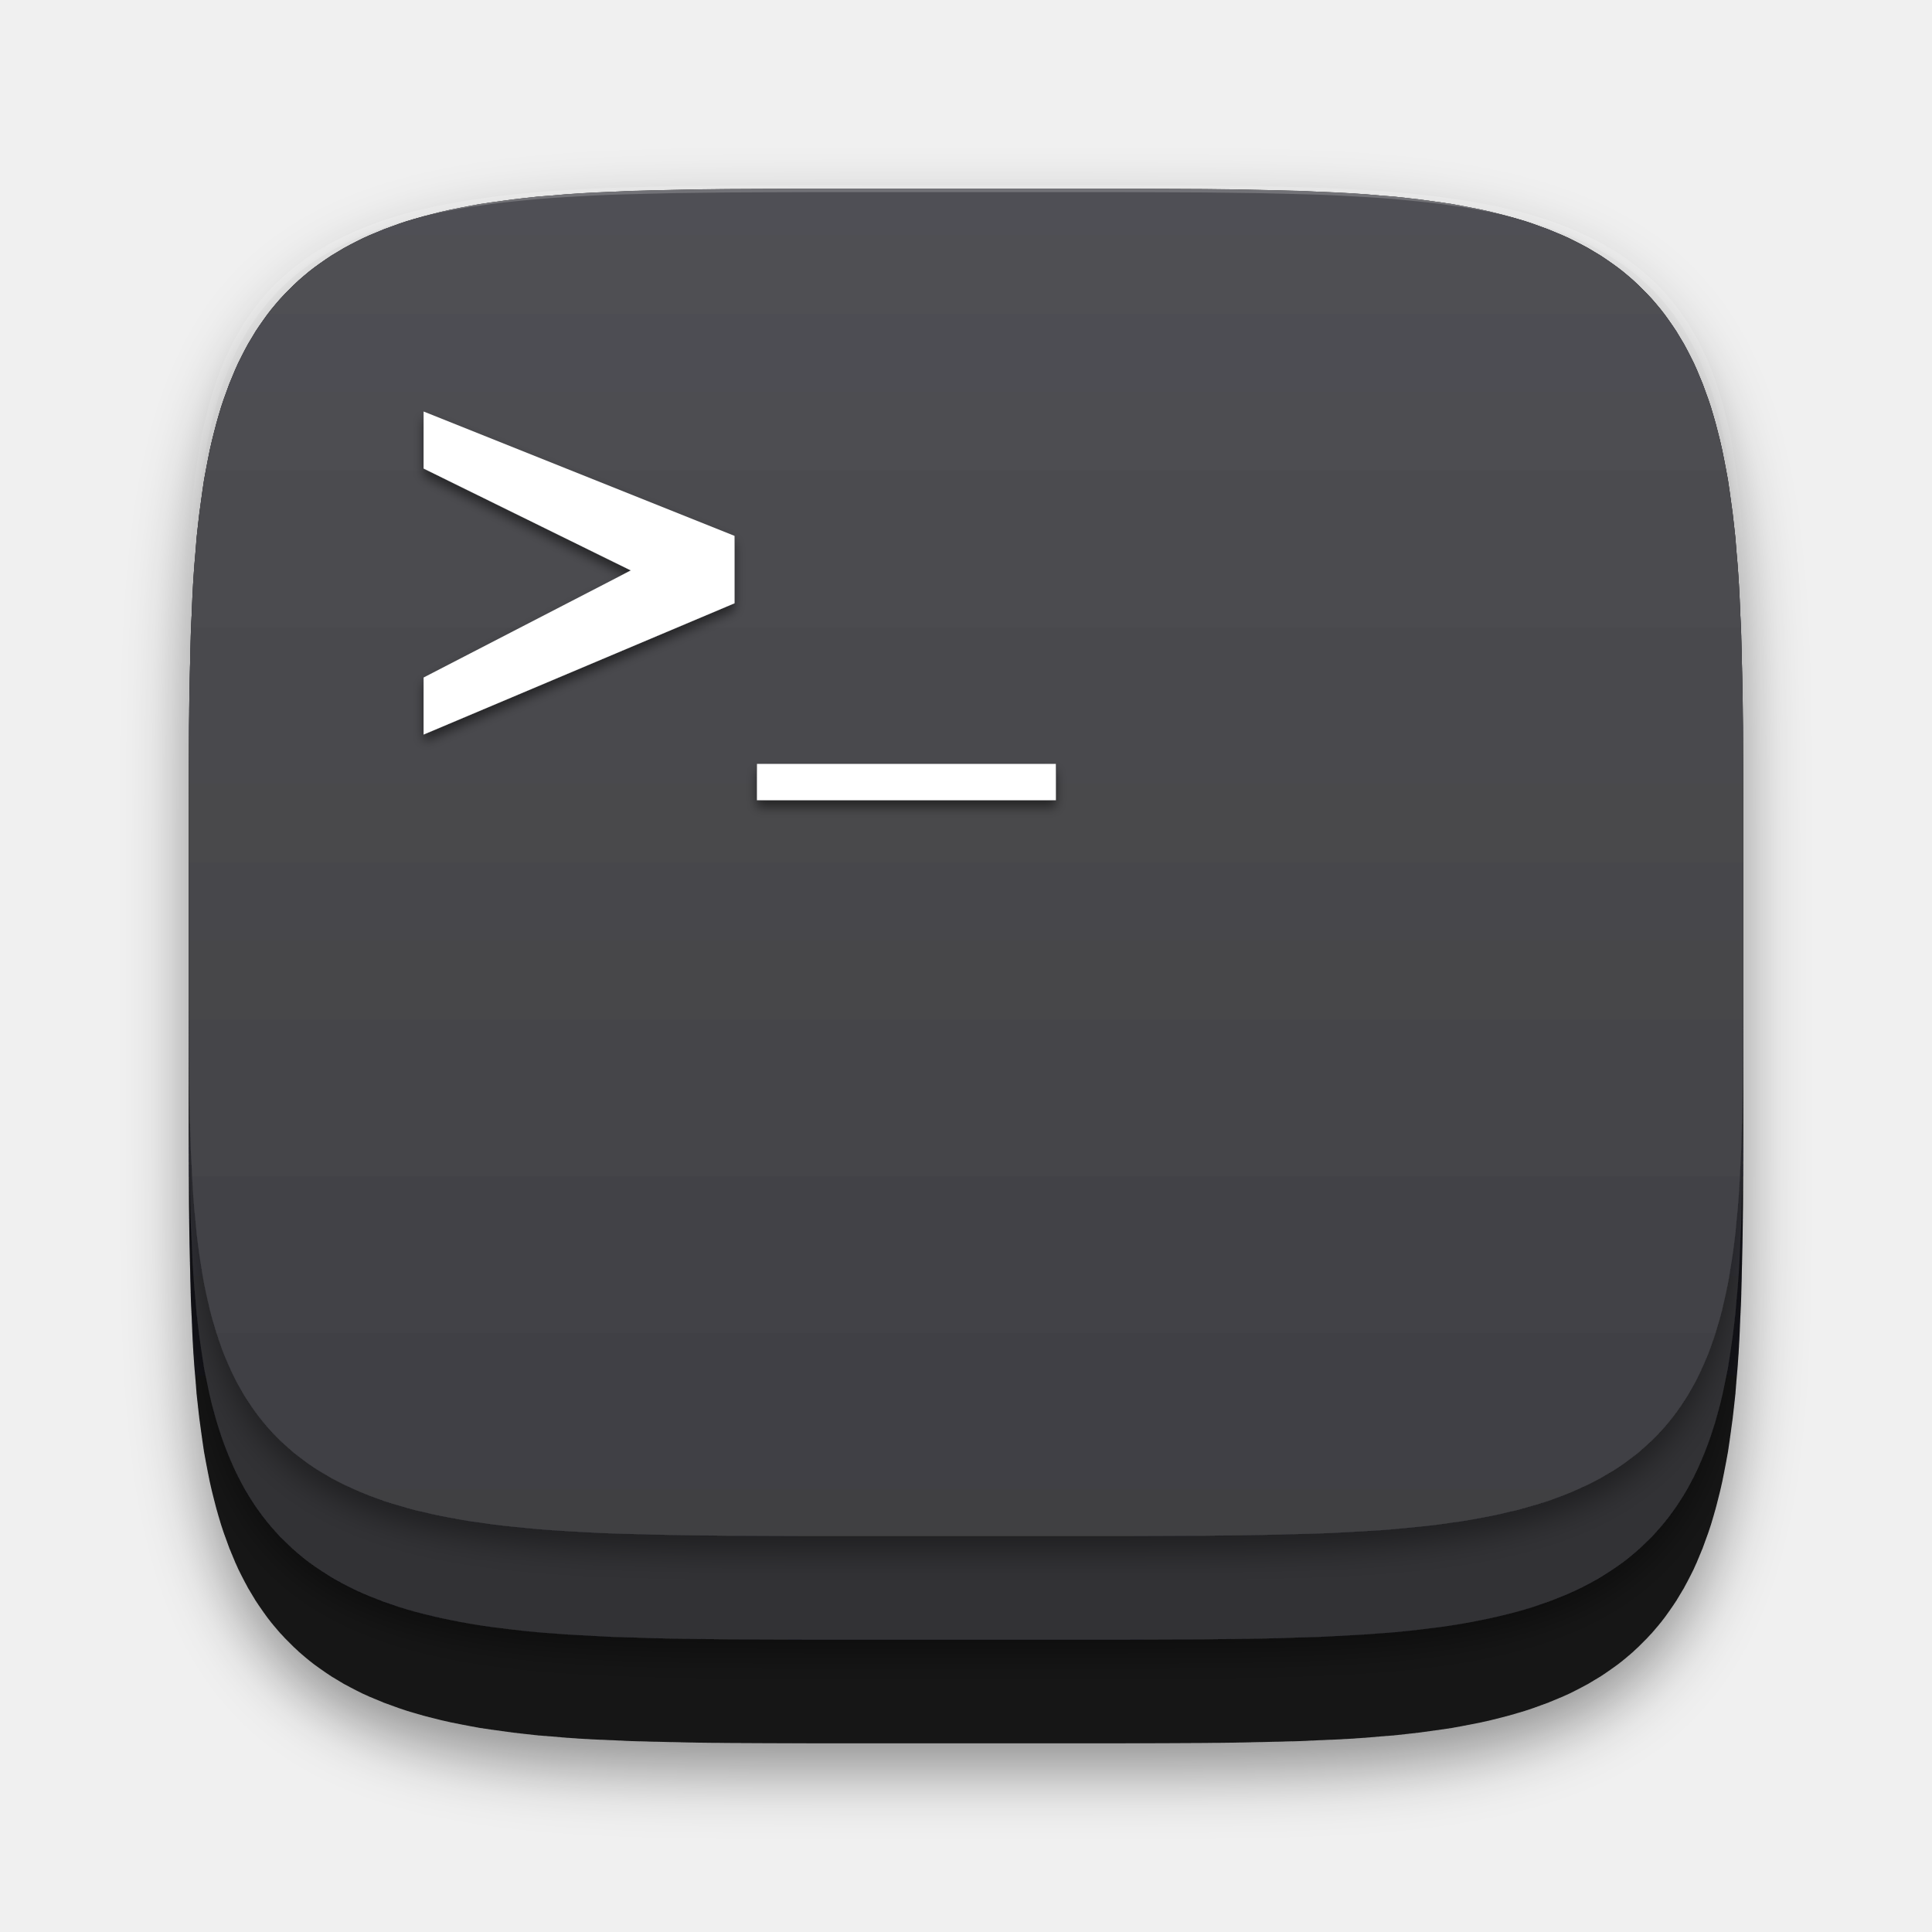
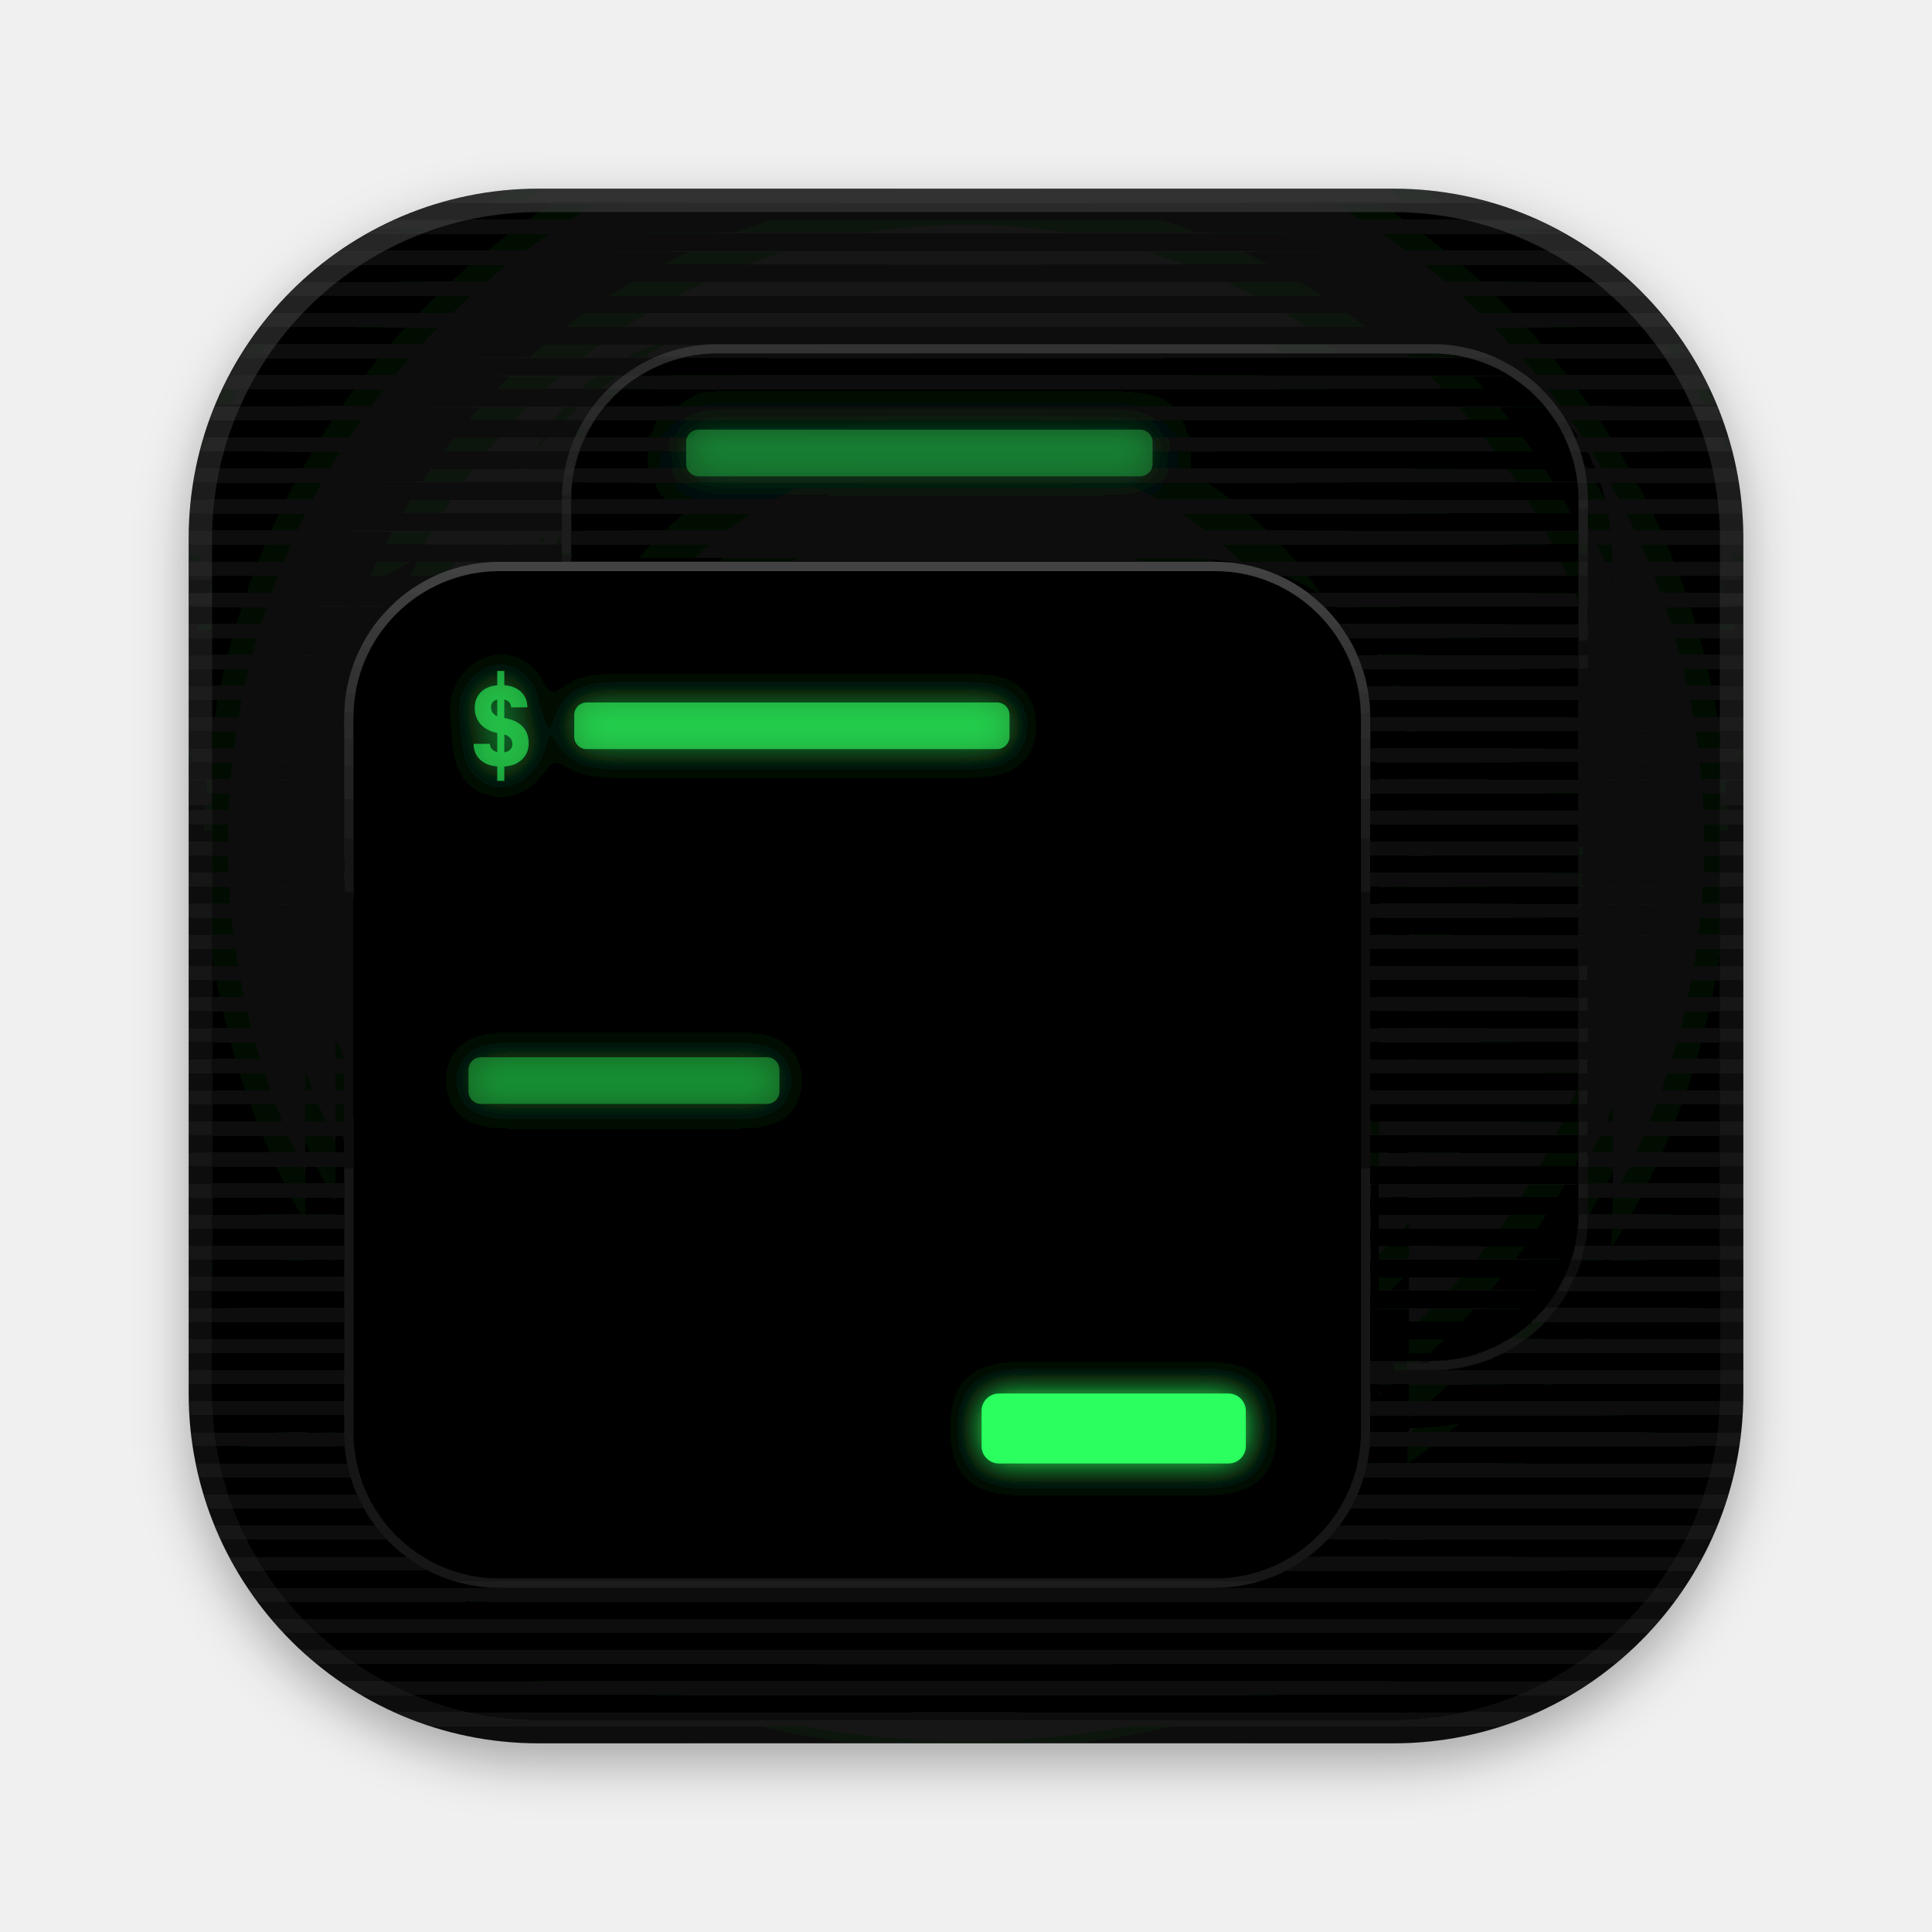
<svg xmlns="http://www.w3.org/2000/svg" width="1024" height="1024" viewBox="0 0 1024 1024">
  <defs>
-     <linearGradient id="step2" x1="0" y1="0" x2="0" y2="1">
-       <stop offset="0" stop-color="#222225" />
-       <stop offset="1" stop-color="#141416" />
-     </linearGradient>
-     <linearGradient id="step1" x1="0" y1="0" x2="0" y2="1">
-       <stop offset="0" stop-color="#3a3a3e" />
-       <stop offset="1" stop-color="#303034" />
-     </linearGradient>
-     <linearGradient id="face" x1="0" y1="0" x2="0" y2="1">
-       <stop offset="0" stop-color="#505054" />
-       <stop offset="1" stop-color="#3f3f43" />
-     </linearGradient>
-     <linearGradient id="rim" x1="0" y1="0" x2="0" y2="1">
-       <stop offset="0" stop-color="#fff" stop-opacity="0.2" />
-       <stop offset=".3" stop-color="#fff" stop-opacity="0" />
-     </linearGradient>
-     <filter id="drop" x="-10%" y="-10%" width="120%" height="130%">
-       <feDropShadow dx="0" dy="16" stdDeviation="18" flood-color="#000" flood-opacity=".4" />
+     <filter id="ish" x="-10%" y="-10%" width="120%" height="125%">
+       <feDropShadow dx="0" dy="10" stdDeviation="14" flood-color="#000000" flood-opacity="0.32" />
    </filter>
-     <filter id="lift" x="-5%" y="-5%" width="110%" height="120%">
-       <feDropShadow dx="0" dy="9" stdDeviation="9" flood-color="#000" flood-opacity=".38" />
-     </filter>
-     <filter id="legend" x="-20%" y="-20%" width="140%" height="160%">
-       <feDropShadow dx="0" dy="4" stdDeviation="3" flood-color="#000" flood-opacity="0.5" />
-     </filter>
-     <clipPath id="body">
-       <path d="M962.0,512.0 L962.0,601.1 L961.9,629.6 L961.8,650.3 L961.6,667.1 L961.3,681.6 L961.0,694.4 L960.7,705.9 L960.2,716.5 L959.8,726.3 L959.3,735.4 L958.7,744.0 L958.0,752.1 L957.4,759.8 L956.6,767.1 L955.8,774.1 L954.9,780.7 L954.0,787.2 L953.1,793.3 L952.0,799.3 L950.9,805.0 L949.8,810.5 L948.6,815.8 L947.3,821.0 L946.0,826.0 L944.6,830.9 L943.2,835.6 L941.7,840.1 L940.1,844.5 L938.5,848.9 L936.8,853.0 L935.1,857.1 L933.3,861.1 L931.4,864.9 L929.5,868.6 L927.5,872.3 L925.4,875.8 L923.3,879.3 L921.1,882.6 L918.8,885.9 L916.5,889.1 L914.1,892.2 L911.6,895.2 L909.1,898.1 L906.4,901.0 L903.7,903.7 L901.0,906.4 L898.1,909.1 L895.2,911.6 L892.2,914.1 L889.1,916.5 L885.9,918.8 L882.6,921.1 L879.3,923.3 L875.8,925.4 L872.3,927.5 L868.6,929.5 L864.9,931.4 L861.1,933.3 L857.1,935.1 L853.0,936.8 L848.9,938.5 L844.5,940.1 L840.1,941.7 L835.6,943.2 L830.9,944.6 L826.0,946.0 L821.0,947.3 L815.8,948.6 L810.5,949.8 L805.0,950.9 L799.3,952.0 L793.3,953.1 L787.2,954.0 L780.7,954.9 L774.1,955.8 L767.1,956.6 L759.8,957.4 L752.1,958.0 L744.0,958.7 L735.4,959.3 L726.3,959.8 L716.5,960.2 L705.9,960.7 L694.4,961.0 L681.6,961.3 L667.1,961.6 L650.3,961.8 L629.6,961.9 L601.1,962.0 L512.0,962.0 L422.9,962.0 L394.4,961.9 L373.7,961.8 L356.9,961.6 L342.4,961.3 L329.6,961.0 L318.1,960.7 L307.5,960.2 L297.7,959.8 L288.6,959.3 L280.0,958.7 L271.9,958.0 L264.2,957.4 L256.9,956.6 L249.9,955.8 L243.3,954.9 L236.8,954.0 L230.7,953.1 L224.7,952.0 L219.0,950.9 L213.5,949.8 L208.2,948.6 L203.0,947.3 L198.0,946.0 L193.1,944.6 L188.4,943.2 L183.9,941.7 L179.5,940.1 L175.1,938.5 L171.0,936.8 L166.9,935.1 L162.9,933.3 L159.1,931.4 L155.4,929.5 L151.7,927.5 L148.2,925.4 L144.7,923.3 L141.4,921.1 L138.1,918.8 L134.9,916.5 L131.8,914.1 L128.8,911.6 L125.9,909.1 L123.0,906.4 L120.3,903.7 L117.6,901.0 L114.9,898.1 L112.4,895.2 L109.9,892.2 L107.5,889.1 L105.2,885.9 L102.9,882.6 L100.7,879.3 L98.6,875.8 L96.5,872.3 L94.5,868.6 L92.6,864.9 L90.7,861.1 L88.9,857.1 L87.2,853.0 L85.5,848.9 L83.9,844.5 L82.3,840.1 L80.8,835.6 L79.4,830.9 L78.0,826.0 L76.7,821.0 L75.4,815.8 L74.2,810.5 L73.1,805.0 L72.0,799.3 L70.9,793.3 L70.0,787.2 L69.1,780.7 L68.2,774.1 L67.4,767.1 L66.6,759.8 L66.0,752.1 L65.3,744.0 L64.7,735.4 L64.2,726.3 L63.8,716.5 L63.3,705.9 L63.0,694.4 L62.7,681.6 L62.4,667.1 L62.2,650.3 L62.1,629.6 L62.0,601.1 L62.0,512.0 L62.0,422.9 L62.1,394.4 L62.2,373.7 L62.4,356.9 L62.7,342.4 L63.0,329.6 L63.3,318.1 L63.8,307.5 L64.2,297.7 L64.7,288.6 L65.3,280.0 L66.0,271.9 L66.6,264.2 L67.4,256.9 L68.2,249.9 L69.1,243.3 L70.0,236.8 L70.9,230.7 L72.0,224.7 L73.1,219.0 L74.2,213.5 L75.4,208.2 L76.7,203.0 L78.0,198.0 L79.4,193.1 L80.8,188.4 L82.3,183.9 L83.9,179.5 L85.5,175.1 L87.2,171.0 L88.9,166.9 L90.7,162.9 L92.6,159.1 L94.5,155.4 L96.5,151.7 L98.6,148.2 L100.7,144.7 L102.9,141.4 L105.2,138.1 L107.5,134.9 L109.9,131.8 L112.4,128.8 L114.9,125.9 L117.6,123.0 L120.3,120.3 L123.0,117.6 L125.9,114.9 L128.8,112.4 L131.8,109.9 L134.9,107.5 L138.1,105.2 L141.4,102.9 L144.7,100.7 L148.2,98.6 L151.7,96.5 L155.4,94.5 L159.1,92.6 L162.9,90.7 L166.9,88.9 L171.0,87.2 L175.1,85.5 L179.5,83.9 L183.9,82.3 L188.4,80.8 L193.1,79.4 L198.0,78.0 L203.0,76.7 L208.2,75.4 L213.5,74.2 L219.0,73.1 L224.7,72.0 L230.7,70.9 L236.8,70.0 L243.3,69.1 L249.9,68.2 L256.9,67.4 L264.2,66.6 L271.9,66.0 L280.0,65.3 L288.6,64.7 L297.7,64.2 L307.5,63.8 L318.1,63.3 L329.6,63.0 L342.4,62.7 L356.9,62.4 L373.7,62.2 L394.4,62.1 L422.9,62.0 L512.0,62.0 L601.1,62.0 L629.6,62.1 L650.3,62.2 L667.1,62.4 L681.6,62.7 L694.4,63.0 L705.9,63.3 L716.5,63.8 L726.3,64.2 L735.4,64.7 L744.0,65.3 L752.1,66.0 L759.8,66.6 L767.1,67.4 L774.1,68.2 L780.7,69.1 L787.2,70.0 L793.3,70.9 L799.3,72.0 L805.0,73.1 L810.5,74.2 L815.8,75.4 L821.0,76.7 L826.0,78.0 L830.9,79.4 L835.6,80.8 L840.1,82.3 L844.5,83.9 L848.9,85.5 L853.0,87.2 L857.1,88.9 L861.1,90.7 L864.9,92.6 L868.6,94.5 L872.3,96.5 L875.8,98.6 L879.3,100.7 L882.6,102.9 L885.9,105.2 L889.1,107.5 L892.2,109.9 L895.2,112.4 L898.1,114.9 L901.0,117.6 L903.7,120.3 L906.4,123.0 L909.1,125.9 L911.6,128.8 L914.1,131.8 L916.5,134.9 L918.8,138.1 L921.1,141.4 L923.3,144.7 L925.4,148.2 L927.5,151.7 L929.5,155.4 L931.4,159.1 L933.3,162.9 L935.1,166.9 L936.8,171.0 L938.5,175.1 L940.1,179.5 L941.7,183.9 L943.2,188.4 L944.6,193.1 L946.0,198.0 L947.3,203.0 L948.6,208.2 L949.8,213.5 L950.9,219.0 L952.0,224.7 L953.1,230.7 L954.0,236.8 L954.9,243.3 L955.8,249.9 L956.6,256.9 L957.4,264.2 L958.0,271.9 L958.7,280.0 L959.3,288.6 L959.8,297.7 L960.2,307.5 L960.7,318.1 L961.0,329.6 L961.3,342.4 L961.6,356.9 L961.8,373.7 L961.9,394.4 L962.0,422.9 Z" />
-     </clipPath>
  </defs>
-   <g transform="translate(100.0 100.0) scale(0.9155556) translate(-62 -62)">
-     <path d="M962.0,512.0 L962.0,601.1 L961.9,629.6 L961.8,650.3 L961.6,667.1 L961.3,681.6 L961.0,694.4 L960.7,705.9 L960.2,716.5 L959.8,726.3 L959.3,735.4 L958.7,744.0 L958.0,752.1 L957.4,759.8 L956.6,767.1 L955.8,774.1 L954.9,780.7 L954.0,787.2 L953.1,793.3 L952.0,799.3 L950.9,805.0 L949.8,810.5 L948.6,815.8 L947.3,821.0 L946.0,826.0 L944.6,830.9 L943.2,835.6 L941.7,840.1 L940.1,844.5 L938.5,848.9 L936.8,853.0 L935.1,857.1 L933.3,861.1 L931.4,864.9 L929.5,868.6 L927.5,872.3 L925.4,875.8 L923.3,879.3 L921.1,882.6 L918.8,885.9 L916.5,889.1 L914.1,892.2 L911.6,895.2 L909.1,898.1 L906.4,901.0 L903.7,903.7 L901.0,906.4 L898.1,909.1 L895.2,911.6 L892.2,914.1 L889.1,916.5 L885.9,918.8 L882.6,921.1 L879.3,923.3 L875.8,925.4 L872.3,927.5 L868.6,929.5 L864.9,931.4 L861.1,933.3 L857.1,935.1 L853.0,936.8 L848.9,938.5 L844.5,940.1 L840.1,941.7 L835.6,943.2 L830.9,944.6 L826.0,946.0 L821.0,947.3 L815.8,948.6 L810.5,949.8 L805.0,950.9 L799.3,952.0 L793.3,953.1 L787.2,954.0 L780.7,954.9 L774.1,955.8 L767.1,956.6 L759.8,957.4 L752.1,958.0 L744.0,958.7 L735.4,959.3 L726.3,959.8 L716.5,960.2 L705.9,960.7 L694.4,961.0 L681.6,961.3 L667.1,961.6 L650.3,961.8 L629.6,961.9 L601.1,962.0 L512.0,962.0 L422.9,962.0 L394.4,961.9 L373.7,961.8 L356.9,961.6 L342.4,961.3 L329.6,961.0 L318.1,960.7 L307.5,960.2 L297.7,959.8 L288.6,959.3 L280.0,958.7 L271.9,958.0 L264.2,957.4 L256.9,956.6 L249.9,955.8 L243.3,954.9 L236.8,954.0 L230.7,953.1 L224.7,952.0 L219.0,950.9 L213.5,949.8 L208.2,948.6 L203.0,947.3 L198.0,946.0 L193.1,944.6 L188.4,943.2 L183.9,941.7 L179.5,940.1 L175.1,938.5 L171.0,936.8 L166.9,935.1 L162.9,933.3 L159.1,931.4 L155.4,929.5 L151.7,927.5 L148.2,925.4 L144.7,923.3 L141.4,921.1 L138.1,918.8 L134.9,916.5 L131.8,914.1 L128.8,911.6 L125.9,909.1 L123.0,906.4 L120.3,903.7 L117.6,901.0 L114.9,898.1 L112.4,895.2 L109.9,892.2 L107.5,889.1 L105.2,885.9 L102.9,882.6 L100.7,879.3 L98.6,875.8 L96.5,872.3 L94.5,868.6 L92.6,864.9 L90.7,861.1 L88.9,857.1 L87.2,853.0 L85.5,848.9 L83.9,844.5 L82.3,840.1 L80.8,835.6 L79.4,830.9 L78.0,826.0 L76.7,821.0 L75.4,815.8 L74.2,810.5 L73.1,805.0 L72.0,799.3 L70.9,793.3 L70.0,787.2 L69.1,780.7 L68.2,774.1 L67.4,767.1 L66.6,759.8 L66.0,752.1 L65.3,744.0 L64.7,735.4 L64.2,726.3 L63.8,716.5 L63.3,705.9 L63.0,694.4 L62.7,681.6 L62.4,667.1 L62.2,650.3 L62.1,629.6 L62.0,601.1 L62.0,512.0 L62.0,422.9 L62.1,394.4 L62.2,373.7 L62.4,356.9 L62.7,342.4 L63.0,329.6 L63.3,318.1 L63.8,307.5 L64.2,297.7 L64.7,288.6 L65.3,280.0 L66.0,271.9 L66.6,264.2 L67.4,256.9 L68.2,249.9 L69.1,243.3 L70.0,236.8 L70.9,230.7 L72.0,224.7 L73.1,219.0 L74.2,213.5 L75.4,208.2 L76.7,203.0 L78.0,198.0 L79.4,193.1 L80.8,188.4 L82.3,183.9 L83.9,179.5 L85.5,175.1 L87.2,171.0 L88.9,166.9 L90.7,162.9 L92.6,159.1 L94.5,155.4 L96.5,151.7 L98.6,148.2 L100.7,144.7 L102.9,141.4 L105.2,138.1 L107.5,134.9 L109.9,131.8 L112.4,128.8 L114.9,125.9 L117.6,123.0 L120.3,120.3 L123.0,117.6 L125.9,114.9 L128.8,112.4 L131.8,109.9 L134.9,107.5 L138.1,105.2 L141.4,102.9 L144.7,100.7 L148.2,98.6 L151.7,96.5 L155.4,94.5 L159.1,92.6 L162.9,90.7 L166.9,88.9 L171.0,87.2 L175.1,85.5 L179.5,83.9 L183.9,82.3 L188.4,80.8 L193.1,79.4 L198.0,78.0 L203.0,76.7 L208.2,75.4 L213.5,74.2 L219.0,73.1 L224.7,72.0 L230.7,70.9 L236.8,70.0 L243.3,69.1 L249.9,68.2 L256.9,67.4 L264.2,66.6 L271.9,66.0 L280.0,65.3 L288.6,64.7 L297.7,64.2 L307.5,63.8 L318.1,63.3 L329.6,63.0 L342.4,62.7 L356.9,62.4 L373.7,62.2 L394.4,62.1 L422.9,62.0 L512.0,62.0 L601.1,62.0 L629.6,62.1 L650.3,62.2 L667.1,62.4 L681.6,62.7 L694.4,63.0 L705.9,63.3 L716.5,63.8 L726.3,64.2 L735.4,64.7 L744.0,65.3 L752.1,66.0 L759.8,66.6 L767.1,67.4 L774.1,68.2 L780.7,69.1 L787.2,70.0 L793.3,70.9 L799.3,72.0 L805.0,73.1 L810.5,74.2 L815.8,75.4 L821.0,76.7 L826.0,78.0 L830.9,79.4 L835.6,80.8 L840.1,82.3 L844.5,83.9 L848.9,85.5 L853.0,87.2 L857.1,88.9 L861.1,90.7 L864.9,92.6 L868.6,94.5 L872.3,96.5 L875.8,98.6 L879.3,100.7 L882.6,102.9 L885.9,105.2 L889.1,107.5 L892.2,109.9 L895.2,112.4 L898.1,114.9 L901.0,117.6 L903.7,120.3 L906.4,123.0 L909.1,125.9 L911.6,128.8 L914.1,131.8 L916.5,134.9 L918.8,138.1 L921.1,141.4 L923.3,144.7 L925.4,148.2 L927.5,151.7 L929.5,155.4 L931.4,159.1 L933.3,162.9 L935.1,166.9 L936.8,171.0 L938.5,175.1 L940.1,179.5 L941.7,183.9 L943.2,188.4 L944.6,193.1 L946.0,198.0 L947.3,203.0 L948.6,208.2 L949.8,213.5 L950.9,219.0 L952.0,224.7 L953.1,230.7 L954.0,236.8 L954.9,243.3 L955.8,249.9 L956.6,256.9 L957.4,264.2 L958.0,271.9 L958.7,280.0 L959.3,288.6 L959.8,297.7 L960.2,307.5 L960.7,318.1 L961.0,329.6 L961.3,342.4 L961.6,356.9 L961.8,373.7 L961.9,394.4 L962.0,422.9 Z" fill="url(#step2)" filter="url(#drop)" />
-     <g clip-path="url(#body)">
-       <path d="M962.0,482.0 L962.0,565.2 L961.9,591.7 L961.8,611.1 L961.6,626.8 L961.3,640.3 L961.0,652.2 L960.7,663.0 L960.2,672.8 L959.8,682.0 L959.3,690.5 L958.7,698.5 L958.0,706.1 L957.4,713.3 L956.6,720.1 L955.8,726.6 L954.9,732.8 L954.0,738.8 L953.1,744.6 L952.0,750.1 L950.9,755.4 L949.8,760.6 L948.6,765.6 L947.3,770.4 L946.0,775.1 L944.6,779.6 L943.2,784.0 L941.7,788.2 L940.1,792.4 L938.5,796.4 L936.8,800.3 L935.1,804.1 L933.3,807.8 L931.4,811.4 L929.5,814.9 L927.5,818.3 L925.4,821.6 L923.3,824.8 L921.1,827.9 L918.8,831.0 L916.5,833.9 L914.1,836.8 L911.6,839.6 L909.1,842.4 L906.4,845.0 L903.7,847.6 L901.0,850.1 L898.1,852.6 L895.2,855.0 L892.2,857.3 L889.1,859.5 L885.9,861.7 L882.6,863.8 L879.3,865.9 L875.8,867.9 L872.3,869.8 L868.6,871.7 L864.9,873.5 L861.1,875.2 L857.1,876.9 L853.0,878.5 L848.9,880.1 L844.5,881.6 L840.1,883.1 L835.6,884.5 L830.9,885.8 L826.0,887.1 L821.0,888.3 L815.8,889.5 L810.5,890.6 L805.0,891.7 L799.3,892.7 L793.3,893.7 L787.2,894.6 L780.7,895.4 L774.1,896.2 L767.1,897.0 L759.8,897.7 L752.1,898.3 L744.0,898.9 L735.4,899.4 L726.3,899.9 L716.5,900.4 L705.9,900.7 L694.4,901.1 L681.6,901.4 L667.1,901.6 L650.3,901.8 L629.6,901.9 L601.1,902.0 L512.0,902.0 L422.9,902.0 L394.4,901.9 L373.7,901.8 L356.9,901.6 L342.4,901.4 L329.6,901.1 L318.1,900.7 L307.5,900.4 L297.7,899.9 L288.6,899.4 L280.0,898.9 L271.9,898.3 L264.2,897.7 L256.9,897.0 L249.9,896.2 L243.3,895.4 L236.8,894.6 L230.7,893.7 L224.7,892.7 L219.0,891.7 L213.5,890.6 L208.2,889.5 L203.0,888.3 L198.0,887.1 L193.1,885.8 L188.4,884.5 L183.9,883.1 L179.5,881.6 L175.1,880.1 L171.0,878.5 L166.9,876.9 L162.9,875.2 L159.1,873.5 L155.4,871.7 L151.7,869.8 L148.2,867.9 L144.7,865.9 L141.4,863.8 L138.1,861.7 L134.9,859.5 L131.8,857.3 L128.8,855.0 L125.9,852.6 L123.0,850.1 L120.3,847.6 L117.6,845.0 L114.9,842.4 L112.4,839.6 L109.9,836.8 L107.5,833.9 L105.2,831.0 L102.9,827.9 L100.7,824.8 L98.6,821.6 L96.5,818.3 L94.5,814.9 L92.6,811.4 L90.7,807.8 L88.9,804.1 L87.2,800.3 L85.5,796.4 L83.9,792.4 L82.3,788.2 L80.8,784.0 L79.4,779.6 L78.0,775.1 L76.7,770.4 L75.4,765.6 L74.2,760.6 L73.1,755.4 L72.0,750.1 L70.9,744.6 L70.0,738.8 L69.1,732.8 L68.2,726.6 L67.4,720.1 L66.6,713.3 L66.0,706.1 L65.3,698.5 L64.7,690.5 L64.2,682.0 L63.8,672.8 L63.3,663.0 L63.0,652.2 L62.7,640.3 L62.4,626.8 L62.2,611.1 L62.1,591.7 L62.0,565.2 L62.0,482.0 L62.0,398.8 L62.1,372.3 L62.2,352.9 L62.4,337.2 L62.7,323.7 L63.0,311.8 L63.3,301.0 L63.8,291.2 L64.2,282.0 L64.7,273.5 L65.3,265.5 L66.0,257.9 L66.6,250.7 L67.4,243.9 L68.2,237.4 L69.1,231.2 L70.0,225.2 L70.9,219.4 L72.0,213.9 L73.1,208.6 L74.2,203.4 L75.4,198.4 L76.7,193.6 L78.0,188.9 L79.4,184.4 L80.8,180.0 L82.3,175.8 L83.9,171.6 L85.5,167.6 L87.2,163.7 L88.9,159.9 L90.7,156.2 L92.6,152.6 L94.5,149.1 L96.5,145.7 L98.6,142.4 L100.7,139.2 L102.9,136.1 L105.2,133.0 L107.5,130.1 L109.9,127.2 L112.4,124.4 L114.9,121.6 L117.6,119.0 L120.3,116.4 L123.0,113.9 L125.9,111.4 L128.8,109.0 L131.8,106.7 L134.9,104.5 L138.1,102.3 L141.4,100.2 L144.7,98.1 L148.2,96.1 L151.7,94.2 L155.4,92.3 L159.1,90.5 L162.9,88.8 L166.9,87.1 L171.0,85.5 L175.1,83.9 L179.5,82.4 L183.9,80.9 L188.4,79.5 L193.1,78.2 L198.0,76.9 L203.0,75.7 L208.2,74.5 L213.5,73.4 L219.0,72.3 L224.7,71.3 L230.7,70.3 L236.8,69.4 L243.3,68.6 L249.9,67.8 L256.9,67.0 L264.2,66.3 L271.9,65.7 L280.0,65.1 L288.6,64.6 L297.7,64.1 L307.5,63.6 L318.1,63.3 L329.6,62.9 L342.4,62.6 L356.9,62.4 L373.7,62.2 L394.4,62.1 L422.9,62.0 L512.0,62.0 L601.1,62.0 L629.6,62.1 L650.3,62.2 L667.1,62.4 L681.6,62.6 L694.4,62.9 L705.9,63.3 L716.5,63.6 L726.3,64.1 L735.4,64.6 L744.0,65.1 L752.1,65.7 L759.8,66.3 L767.1,67.0 L774.1,67.8 L780.7,68.6 L787.2,69.4 L793.3,70.3 L799.3,71.3 L805.0,72.3 L810.5,73.4 L815.8,74.5 L821.0,75.7 L826.0,76.9 L830.9,78.2 L835.6,79.5 L840.1,80.9 L844.5,82.4 L848.9,83.9 L853.0,85.5 L857.1,87.1 L861.1,88.8 L864.9,90.5 L868.6,92.3 L872.3,94.2 L875.8,96.1 L879.3,98.1 L882.6,100.2 L885.9,102.3 L889.1,104.5 L892.2,106.7 L895.2,109.0 L898.1,111.4 L901.0,113.9 L903.7,116.4 L906.4,119.0 L909.1,121.6 L911.6,124.4 L914.1,127.2 L916.5,130.1 L918.8,133.0 L921.1,136.1 L923.3,139.2 L925.4,142.4 L927.5,145.7 L929.5,149.1 L931.4,152.6 L933.3,156.2 L935.1,159.9 L936.8,163.7 L938.5,167.6 L940.1,171.6 L941.7,175.8 L943.2,180.0 L944.6,184.4 L946.0,188.9 L947.3,193.6 L948.6,198.4 L949.8,203.4 L950.9,208.6 L952.0,213.9 L953.1,219.4 L954.0,225.2 L954.9,231.2 L955.8,237.4 L956.6,243.9 L957.4,250.7 L958.0,257.9 L958.7,265.5 L959.3,273.5 L959.8,282.0 L960.2,291.2 L960.7,301.0 L961.0,311.8 L961.3,323.7 L961.6,337.2 L961.8,352.9 L961.9,372.3 L962.0,398.8 Z" fill="url(#step1)" filter="url(#lift)" />
-       <path d="M962.0,452.0 L962.0,529.2 L961.9,553.9 L961.8,571.8 L961.6,586.4 L961.3,599.0 L961.0,610.0 L960.7,620.0 L960.2,629.2 L959.8,637.7 L959.3,645.6 L958.7,653.1 L958.0,660.1 L957.4,666.7 L956.6,673.1 L955.8,679.1 L954.9,684.9 L954.0,690.5 L953.1,695.8 L952.0,701.0 L950.9,705.9 L949.8,710.7 L948.6,715.3 L947.3,719.8 L946.0,724.1 L944.6,728.3 L943.2,732.4 L941.7,736.4 L940.1,740.2 L938.5,743.9 L936.8,747.6 L935.1,751.1 L933.3,754.5 L931.4,757.8 L929.5,761.1 L927.5,764.2 L925.4,767.3 L923.3,770.3 L921.1,773.2 L918.8,776.1 L916.5,778.8 L914.1,781.5 L911.6,784.1 L909.1,786.6 L906.4,789.1 L903.7,791.5 L901.0,793.9 L898.1,796.1 L895.2,798.3 L892.2,800.5 L889.1,802.6 L885.9,804.6 L882.6,806.5 L879.3,808.5 L875.8,810.3 L872.3,812.1 L868.6,813.8 L864.9,815.5 L861.1,817.1 L857.1,818.7 L853.0,820.2 L848.9,821.7 L844.5,823.1 L840.1,824.4 L835.6,825.7 L830.9,827.0 L826.0,828.1 L821.0,829.3 L815.8,830.4 L810.5,831.4 L805.0,832.4 L799.3,833.4 L793.3,834.2 L787.2,835.1 L780.7,835.9 L774.1,836.6 L767.1,837.3 L759.8,838.0 L752.1,838.6 L744.0,839.1 L735.4,839.6 L726.3,840.1 L716.5,840.5 L705.9,840.8 L694.4,841.1 L681.6,841.4 L667.1,841.6 L650.3,841.8 L629.6,841.9 L601.1,842.0 L512.0,842.0 L422.9,842.0 L394.4,841.9 L373.7,841.8 L356.9,841.6 L342.4,841.4 L329.6,841.1 L318.1,840.8 L307.5,840.5 L297.7,840.1 L288.6,839.6 L280.0,839.1 L271.9,838.6 L264.2,838.0 L256.9,837.3 L249.9,836.6 L243.3,835.9 L236.8,835.1 L230.7,834.2 L224.7,833.4 L219.0,832.4 L213.5,831.4 L208.2,830.4 L203.0,829.3 L198.0,828.1 L193.1,827.0 L188.4,825.7 L183.9,824.4 L179.5,823.1 L175.1,821.7 L171.0,820.2 L166.9,818.7 L162.9,817.1 L159.1,815.5 L155.4,813.8 L151.7,812.1 L148.2,810.3 L144.7,808.5 L141.4,806.5 L138.1,804.6 L134.9,802.6 L131.8,800.5 L128.8,798.3 L125.9,796.1 L123.0,793.9 L120.3,791.5 L117.6,789.1 L114.9,786.6 L112.4,784.1 L109.9,781.5 L107.5,778.8 L105.2,776.1 L102.9,773.2 L100.7,770.3 L98.6,767.3 L96.5,764.2 L94.5,761.1 L92.6,757.8 L90.7,754.5 L88.9,751.1 L87.2,747.6 L85.5,743.9 L83.9,740.2 L82.3,736.4 L80.8,732.4 L79.4,728.3 L78.0,724.1 L76.7,719.8 L75.4,715.3 L74.2,710.7 L73.1,705.9 L72.0,701.0 L70.9,695.8 L70.0,690.5 L69.1,684.9 L68.2,679.1 L67.4,673.1 L66.6,666.7 L66.0,660.1 L65.3,653.1 L64.7,645.6 L64.2,637.7 L63.8,629.2 L63.3,620.0 L63.0,610.0 L62.7,599.0 L62.4,586.4 L62.2,571.8 L62.1,553.9 L62.0,529.2 L62.0,452.0 L62.0,374.8 L62.1,350.1 L62.2,332.2 L62.4,317.6 L62.7,305.0 L63.0,294.0 L63.3,284.0 L63.8,274.8 L64.2,266.3 L64.7,258.4 L65.3,250.9 L66.0,243.9 L66.6,237.3 L67.4,230.9 L68.2,224.9 L69.1,219.1 L70.0,213.5 L70.9,208.2 L72.0,203.0 L73.1,198.1 L74.2,193.3 L75.4,188.7 L76.7,184.2 L78.0,179.9 L79.4,175.7 L80.8,171.6 L82.3,167.6 L83.9,163.8 L85.5,160.1 L87.2,156.4 L88.9,152.9 L90.7,149.5 L92.6,146.2 L94.5,142.9 L96.5,139.8 L98.6,136.7 L100.7,133.7 L102.9,130.8 L105.2,127.9 L107.5,125.2 L109.9,122.5 L112.4,119.9 L114.9,117.4 L117.6,114.9 L120.3,112.5 L123.0,110.1 L125.9,107.9 L128.8,105.7 L131.8,103.5 L134.9,101.4 L138.1,99.4 L141.4,97.5 L144.7,95.5 L148.2,93.7 L151.7,91.9 L155.4,90.2 L159.1,88.5 L162.9,86.9 L166.9,85.3 L171.0,83.8 L175.1,82.3 L179.5,80.9 L183.9,79.6 L188.4,78.3 L193.1,77.0 L198.0,75.9 L203.0,74.7 L208.2,73.6 L213.5,72.6 L219.0,71.6 L224.7,70.6 L230.7,69.8 L236.8,68.9 L243.3,68.1 L249.9,67.4 L256.9,66.7 L264.2,66.0 L271.9,65.4 L280.0,64.9 L288.6,64.4 L297.7,63.9 L307.5,63.5 L318.1,63.2 L329.6,62.9 L342.4,62.6 L356.9,62.4 L373.7,62.2 L394.4,62.1 L422.9,62.0 L512.0,62.0 L601.1,62.0 L629.6,62.1 L650.3,62.2 L667.1,62.4 L681.6,62.6 L694.4,62.9 L705.9,63.2 L716.5,63.5 L726.3,63.9 L735.4,64.4 L744.0,64.9 L752.1,65.4 L759.8,66.0 L767.1,66.7 L774.1,67.4 L780.7,68.1 L787.2,68.9 L793.3,69.8 L799.3,70.6 L805.0,71.6 L810.5,72.6 L815.8,73.6 L821.0,74.7 L826.0,75.9 L830.9,77.0 L835.6,78.3 L840.1,79.6 L844.5,80.9 L848.9,82.3 L853.0,83.8 L857.1,85.3 L861.1,86.9 L864.9,88.5 L868.6,90.2 L872.3,91.9 L875.8,93.7 L879.3,95.5 L882.6,97.5 L885.9,99.4 L889.1,101.4 L892.2,103.5 L895.2,105.7 L898.1,107.9 L901.0,110.1 L903.7,112.5 L906.4,114.9 L909.1,117.4 L911.6,119.9 L914.1,122.5 L916.5,125.2 L918.8,127.9 L921.1,130.8 L923.3,133.7 L925.4,136.7 L927.5,139.8 L929.5,142.9 L931.4,146.2 L933.3,149.5 L935.1,152.9 L936.8,156.4 L938.5,160.1 L940.1,163.8 L941.7,167.6 L943.2,171.6 L944.6,175.7 L946.0,179.9 L947.3,184.2 L948.6,188.7 L949.8,193.3 L950.9,198.1 L952.0,203.0 L953.1,208.2 L954.0,213.5 L954.9,219.1 L955.8,224.9 L956.6,230.9 L957.4,237.3 L958.0,243.9 L958.7,250.9 L959.3,258.4 L959.8,266.3 L960.2,274.8 L960.7,284.0 L961.0,294.0 L961.3,305.0 L961.6,317.6 L961.8,332.2 L961.9,350.1 L962.0,374.8 Z" fill="url(#face)" filter="url(#lift)" />
-     </g>
-     <path d="M962.0,452.0 L962.0,529.2 L961.9,553.9 L961.8,571.8 L961.6,586.4 L961.3,599.0 L961.0,610.0 L960.7,620.0 L960.2,629.2 L959.8,637.7 L959.3,645.6 L958.7,653.1 L958.0,660.1 L957.4,666.7 L956.6,673.1 L955.8,679.1 L954.9,684.9 L954.0,690.5 L953.1,695.8 L952.0,701.0 L950.9,705.9 L949.8,710.7 L948.6,715.3 L947.3,719.8 L946.0,724.1 L944.6,728.3 L943.2,732.4 L941.7,736.4 L940.1,740.2 L938.5,743.9 L936.8,747.6 L935.1,751.1 L933.3,754.5 L931.4,757.8 L929.5,761.1 L927.5,764.2 L925.4,767.3 L923.3,770.3 L921.1,773.2 L918.8,776.1 L916.5,778.8 L914.1,781.5 L911.6,784.1 L909.1,786.6 L906.4,789.1 L903.7,791.5 L901.0,793.9 L898.1,796.1 L895.2,798.3 L892.2,800.5 L889.1,802.6 L885.9,804.6 L882.6,806.5 L879.3,808.5 L875.8,810.3 L872.3,812.1 L868.6,813.8 L864.9,815.5 L861.1,817.1 L857.1,818.7 L853.0,820.2 L848.9,821.7 L844.5,823.1 L840.1,824.4 L835.6,825.7 L830.9,827.0 L826.0,828.1 L821.0,829.3 L815.8,830.4 L810.5,831.4 L805.0,832.4 L799.3,833.4 L793.3,834.2 L787.2,835.1 L780.7,835.9 L774.1,836.6 L767.1,837.3 L759.8,838.0 L752.1,838.6 L744.0,839.1 L735.4,839.6 L726.3,840.1 L716.5,840.5 L705.9,840.8 L694.4,841.1 L681.6,841.4 L667.1,841.6 L650.3,841.8 L629.6,841.9 L601.1,842.0 L512.0,842.0 L422.9,842.0 L394.4,841.9 L373.7,841.8 L356.9,841.6 L342.4,841.4 L329.6,841.1 L318.1,840.8 L307.5,840.5 L297.7,840.1 L288.6,839.6 L280.0,839.1 L271.9,838.6 L264.2,838.0 L256.9,837.3 L249.9,836.6 L243.3,835.9 L236.8,835.1 L230.7,834.2 L224.7,833.4 L219.0,832.4 L213.5,831.4 L208.2,830.4 L203.0,829.3 L198.0,828.1 L193.1,827.0 L188.4,825.7 L183.9,824.4 L179.5,823.1 L175.1,821.7 L171.0,820.2 L166.9,818.7 L162.9,817.1 L159.1,815.5 L155.4,813.8 L151.7,812.1 L148.2,810.3 L144.7,808.5 L141.4,806.5 L138.1,804.6 L134.9,802.6 L131.8,800.5 L128.8,798.3 L125.9,796.1 L123.0,793.9 L120.3,791.5 L117.6,789.1 L114.9,786.6 L112.4,784.1 L109.9,781.5 L107.5,778.8 L105.2,776.1 L102.9,773.2 L100.7,770.3 L98.6,767.3 L96.5,764.2 L94.5,761.1 L92.6,757.8 L90.7,754.5 L88.9,751.1 L87.2,747.6 L85.5,743.9 L83.9,740.2 L82.3,736.4 L80.8,732.4 L79.4,728.3 L78.0,724.1 L76.7,719.8 L75.4,715.3 L74.2,710.7 L73.1,705.9 L72.0,701.0 L70.9,695.8 L70.0,690.5 L69.1,684.9 L68.2,679.1 L67.4,673.1 L66.6,666.7 L66.0,660.1 L65.3,653.1 L64.7,645.6 L64.2,637.7 L63.8,629.2 L63.3,620.0 L63.0,610.0 L62.7,599.0 L62.4,586.4 L62.2,571.8 L62.1,553.9 L62.0,529.2 L62.0,452.0 L62.0,374.8 L62.1,350.1 L62.2,332.2 L62.4,317.6 L62.7,305.0 L63.0,294.0 L63.3,284.0 L63.8,274.8 L64.2,266.3 L64.7,258.4 L65.3,250.9 L66.0,243.9 L66.6,237.3 L67.4,230.9 L68.2,224.9 L69.1,219.1 L70.0,213.5 L70.9,208.2 L72.0,203.0 L73.1,198.1 L74.2,193.3 L75.4,188.7 L76.7,184.2 L78.0,179.9 L79.4,175.7 L80.8,171.6 L82.3,167.6 L83.9,163.8 L85.5,160.1 L87.2,156.4 L88.9,152.9 L90.7,149.5 L92.6,146.2 L94.5,142.9 L96.5,139.8 L98.6,136.7 L100.7,133.7 L102.9,130.8 L105.2,127.9 L107.5,125.2 L109.9,122.5 L112.4,119.9 L114.9,117.4 L117.6,114.9 L120.3,112.5 L123.0,110.1 L125.9,107.9 L128.8,105.7 L131.8,103.5 L134.9,101.4 L138.1,99.4 L141.4,97.5 L144.7,95.5 L148.2,93.7 L151.7,91.9 L155.4,90.2 L159.1,88.5 L162.9,86.9 L166.9,85.3 L171.0,83.8 L175.1,82.3 L179.5,80.9 L183.9,79.6 L188.4,78.3 L193.1,77.0 L198.0,75.9 L203.0,74.7 L208.2,73.6 L213.5,72.6 L219.0,71.6 L224.7,70.6 L230.7,69.8 L236.8,68.9 L243.3,68.1 L249.9,67.4 L256.9,66.7 L264.2,66.0 L271.9,65.4 L280.0,64.9 L288.6,64.4 L297.7,63.9 L307.5,63.5 L318.1,63.2 L329.6,62.9 L342.4,62.6 L356.9,62.4 L373.7,62.2 L394.4,62.1 L422.9,62.0 L512.0,62.0 L601.1,62.0 L629.6,62.1 L650.3,62.2 L667.1,62.4 L681.6,62.6 L694.4,62.9 L705.9,63.2 L716.5,63.5 L726.3,63.9 L735.4,64.4 L744.0,64.9 L752.1,65.4 L759.8,66.0 L767.1,66.7 L774.1,67.4 L780.7,68.1 L787.2,68.9 L793.3,69.8 L799.3,70.6 L805.0,71.6 L810.5,72.6 L815.8,73.6 L821.0,74.7 L826.0,75.9 L830.9,77.0 L835.6,78.3 L840.1,79.6 L844.5,80.9 L848.9,82.3 L853.0,83.8 L857.1,85.3 L861.1,86.9 L864.9,88.5 L868.6,90.2 L872.3,91.9 L875.8,93.7 L879.3,95.5 L882.6,97.5 L885.9,99.4 L889.1,101.4 L892.2,103.5 L895.2,105.7 L898.1,107.9 L901.0,110.1 L903.7,112.5 L906.4,114.9 L909.1,117.4 L911.6,119.9 L914.1,122.5 L916.5,125.2 L918.8,127.9 L921.1,130.8 L923.3,133.7 L925.4,136.7 L927.5,139.8 L929.5,142.9 L931.4,146.2 L933.3,149.5 L935.1,152.9 L936.8,156.4 L938.5,160.1 L940.1,163.8 L941.7,167.6 L943.2,171.6 L944.6,175.7 L946.0,179.9 L947.3,184.2 L948.6,188.7 L949.8,193.3 L950.9,198.1 L952.0,203.0 L953.1,208.2 L954.0,213.5 L954.9,219.1 L955.8,224.9 L956.6,230.9 L957.4,237.3 L958.0,243.9 L958.7,250.9 L959.3,258.4 L959.8,266.3 L960.2,274.8 L960.7,284.0 L961.0,294.0 L961.3,305.0 L961.6,317.6 L961.8,332.2 L961.9,350.1 L962.0,374.8 Z" fill="none" stroke="url(#rim)" stroke-width="4" />
-     <g filter="url(#legend)" fill="#ffffff">
-       <path d="M198,191 L378,263 L378,302 L198,378 L198,345 L318,283 L198,224 Z" />
-       <rect x="391" y="395" width="173" height="21" />
+   <g filter="url(#ish)">
+     <g transform="translate(100 100) scale(8.24)">
+       <defs>
+         <radialGradient id="vd" cx="50%" cy="42%" r="65%">
+           <stop offset="0" stop-color="#1D1F1D" />
+           <stop offset="0.6" stop-color="#0A0B0A" />
+           <stop offset="1" stop-color="#000000" />
+         </radialGradient>
+         <linearGradient id="hd" x1="0" y1="0" x2="0" y2="1">
+           <stop offset="0" stop-color="#FFFFFF" stop-opacity="0.14" />
+           <stop offset="0.5" stop-color="#FFFFFF" stop-opacity="0.02" />
+           <stop offset="1" stop-color="#FFFFFF" stop-opacity="0.06" />
+         </linearGradient>
+         <pattern id="sd" width="2" height="2" patternUnits="userSpaceOnUse">
+           <rect x="0" y="0" width="2" height="0.9" fill="#FFFFFF" fill-opacity="0.035" />
+         </pattern>
+         <filter id="fd" x="-30%" y="-30%" width="160%" height="160%">
+           <feGaussianBlur stdDeviation="2.2" result="b" />
+           <feMerge>
+             <feMergeNode in="b" />
+             <feMergeNode in="b" />
+             <feMergeNode in="SourceGraphic" />
+           </feMerge>
+         </filter>
+       </defs>
+       <rect x="0" y="0" width="100" height="100" rx="22.5" fill="url(#vd)" />
+       <rect x="0" y="0" width="100" height="100" rx="22.5" fill="url(#sd)" />
+       <rect x="0.75" y="0.75" width="98.5" height="98.5" rx="21.8" fill="none" stroke="url(#hd)" stroke-width="1.5" />
+       <defs>
+         <linearGradient id="wg" x1="0" y1="0" x2="0" y2="1">
+           <stop offset="0" stop-color="#060606" />
+           <stop offset="0.5" stop-color="#020202" />
+           <stop offset="1" stop-color="#000000" />
+         </linearGradient>
+         <linearGradient id="wh" x1="0" y1="0" x2="0" y2="1">
+           <stop offset="0" stop-color="#FFFFFF" stop-opacity="0.26" />
+           <stop offset="0.35" stop-color="#FFFFFF" stop-opacity="0.05" />
+           <stop offset="1" stop-color="#FFFFFF" stop-opacity="0.1" />
+         </linearGradient>
+         <filter id="wsh" x="-20%" y="-20%" width="140%" height="150%">
+           <feDropShadow dx="0" dy="0.4" stdDeviation="0.35" flood-color="#000000" flood-opacity="0.55" />
+           <feDropShadow dx="0" dy="2.2" stdDeviation="2.6" flood-color="#000000" flood-opacity="0.45" />
+         </filter>
+         <filter id="gw" x="-30%" y="-30%" width="160%" height="160%">
+           <feGaussianBlur stdDeviation="1.15" result="b" />
+           <feMerge>
+             <feMergeNode in="b" />
+             <feMergeNode in="SourceGraphic" />
+           </feMerge>
+         </filter>
+       </defs>
+       <g opacity="0.6">
+         <rect x="24" y="10" width="66" height="66" rx="10" fill="url(#wg)" filter="url(#wsh)" />
+         <rect x="24.3" y="10.3" width="65.4" height="65.4" rx="9.7" fill="none" stroke="url(#wh)" stroke-width="0.6" />
+       </g>
+       <g>
+         <rect x="10" y="24" width="66" height="66" rx="10" fill="url(#wg)" filter="url(#wsh)" />
+         <rect x="10.3" y="24.3" width="65.4" height="65.4" rx="9.7" fill="none" stroke="url(#wh)" stroke-width="0.6" />
+       </g>
+       <g filter="url(#gw)">
+         <rect x="32" y="15.5" width="30" height="3" rx="0.8" fill="#2BFF5E" fill-opacity="0.3" />
+         <path d="M264 -140V-8Q164 0 105.5 56.0Q47 112 47 200H197Q197 172 215.0 152.0Q233 132 264 124V299L253 302Q160 324 108.5 383.5Q57 443 57 529Q57 618 112.5 674.0Q168 730 264 738V870H329V739Q427 731 484.0 676.5Q541 622 541 535H391Q391 563 375.0 581.5Q359 600 329 607V438L356 432Q453 410 503.0 352.5Q553 295 553 206Q553 115 492.5 57.0Q432 -1 329 -9V-140ZM329 122Q364 127 383.5 147.0Q403 167 403 199Q403 242 368 268Q351 280 329 286ZM264 454V607Q236 600 221.5 582.0Q207 564 207 535Q207 495 237 470Q249 459 264 454Z" transform="translate(18.0 37.11) scale(0.007 -0.007)" fill="#2BFF5E" fill-opacity="0.6" />
+         <rect x="24.80" y="33.05" width="28.00" height="3" rx="0.8" fill="#2BFF5E" fill-opacity="0.6" />
+         <rect x="18.00" y="55.87" width="20.00" height="3" rx="0.8" fill="#2BFF5E" fill-opacity="0.36" />
+         <rect x="51.00" y="77.50" width="17.00" height="4.5" rx="1.12" fill="#2BFF5E" />
+       </g>
    </g>
  </g>
</svg>
